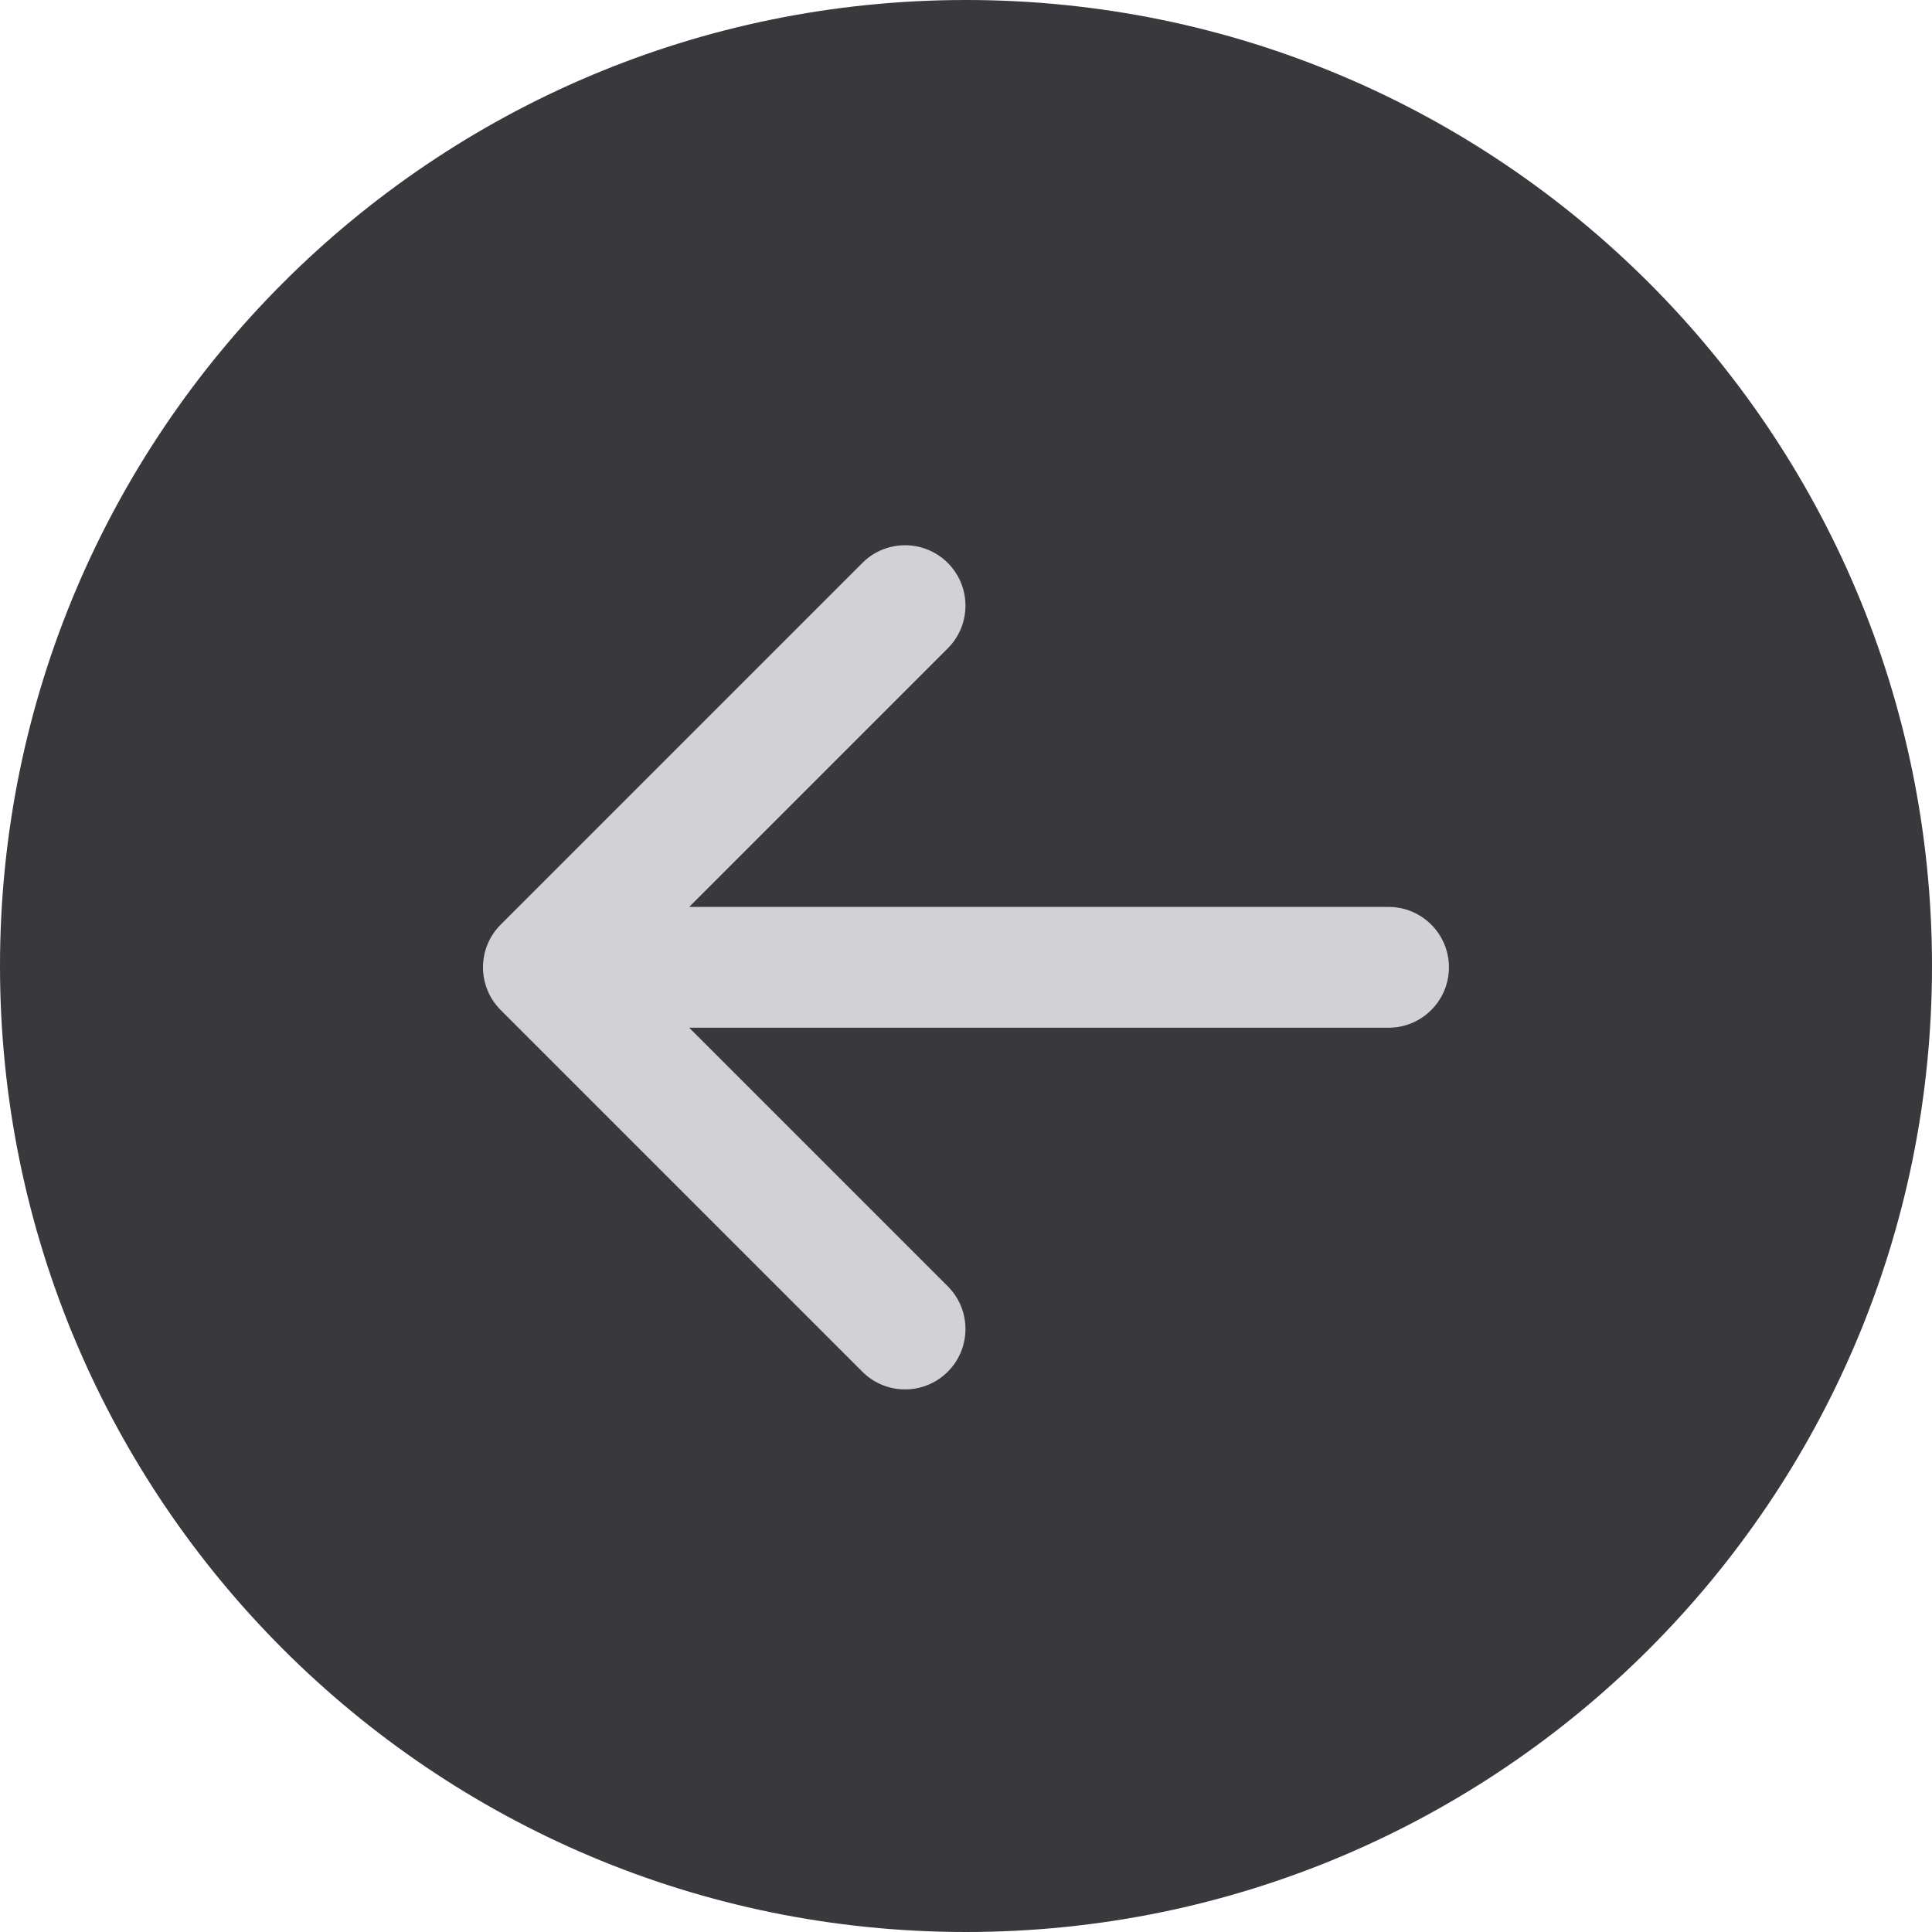
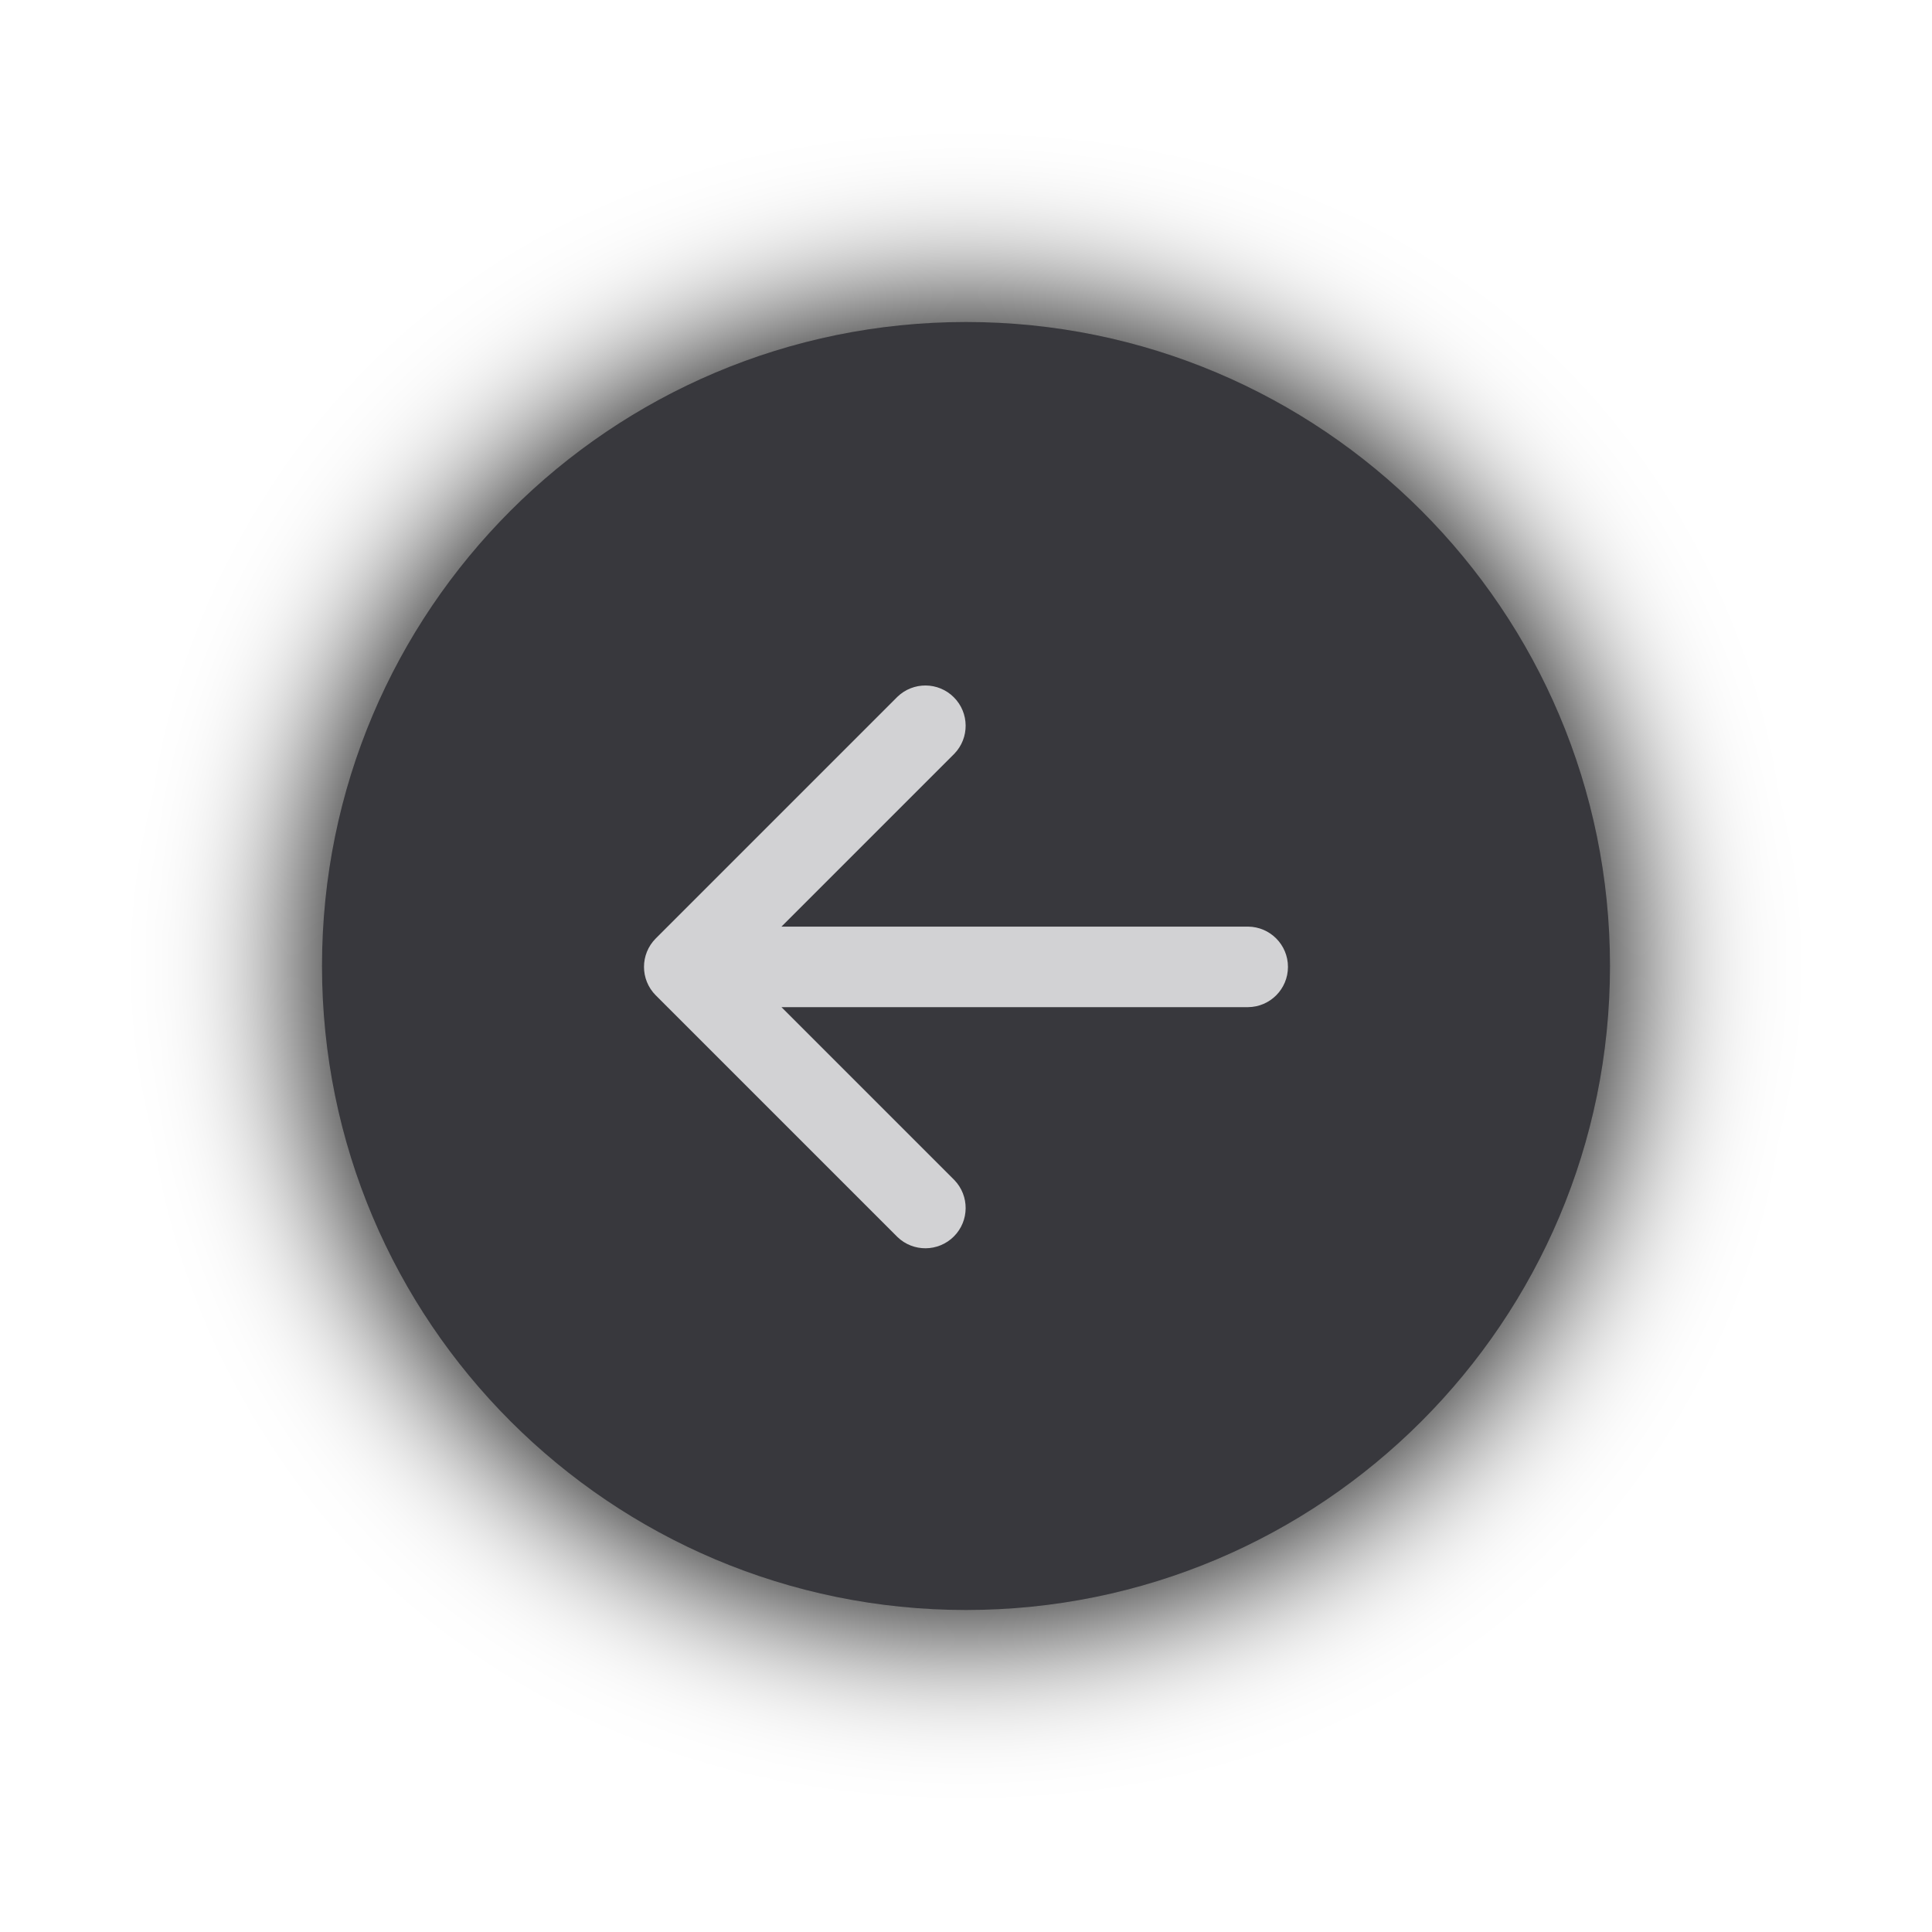
- <svg xmlns="http://www.w3.org/2000/svg" width="512" height="512">
-   <ellipse ry="256" rx="256" cy="256" cx="256" stroke-width="0" stroke="#000" fill="#38383d" />
-   <path d="M 368.103,240.345 H 182.645 l 68.718,-68.719 a 16.007,16.007 0 0 0 -22.634,-22.634 l -96.043,96.043 a 16.007,16.007 0 0 0 0,22.633 l 96.043,96.043 a 16.007,16.007 0 0 0 22.634,-22.634 L 182.645,272.359 h 185.458 a 16.007,16.007 0 0 0 0,-32.013 z" fill="rgba(249, 249, 250, .8)" />
+ <svg xmlns="http://www.w3.org/2000/svg" width="768" height="768">
+   <defs>
+     <filter id="f1" x="-50%" y="-50%" width="200%" height="200%">
+       <feGaussianBlur in="SourceGraphic" stdDeviation="30" />
+     </filter>
+   </defs>
+   <ellipse ry="260" rx="260" cy="384" cx="384" stroke-width="0" stroke="#000" fill="context-fill rgba(0,0,0,0)" filter="url(#f1)" />
+   <ellipse ry="256" rx="256" cy="384" cx="384" stroke-width="0" stroke="#000" fill="#38383d" />
+   <path d="M 496.103,368.345 H 310.645 l 68.718,-68.719 a 16.007,16.007 0 0 0 -22.634,-22.634 l -96.043,96.043 a 16.007,16.007 0 0 0 0,22.633 l 96.043,96.043 a 16.007,16.007 0 0 0 22.634,-22.634 L 310.645,400.359 h 185.458 a 16.007,16.007 0 0 0 0,-32.013 z" fill="rgba(249, 249, 250, .8)" />
</svg>
